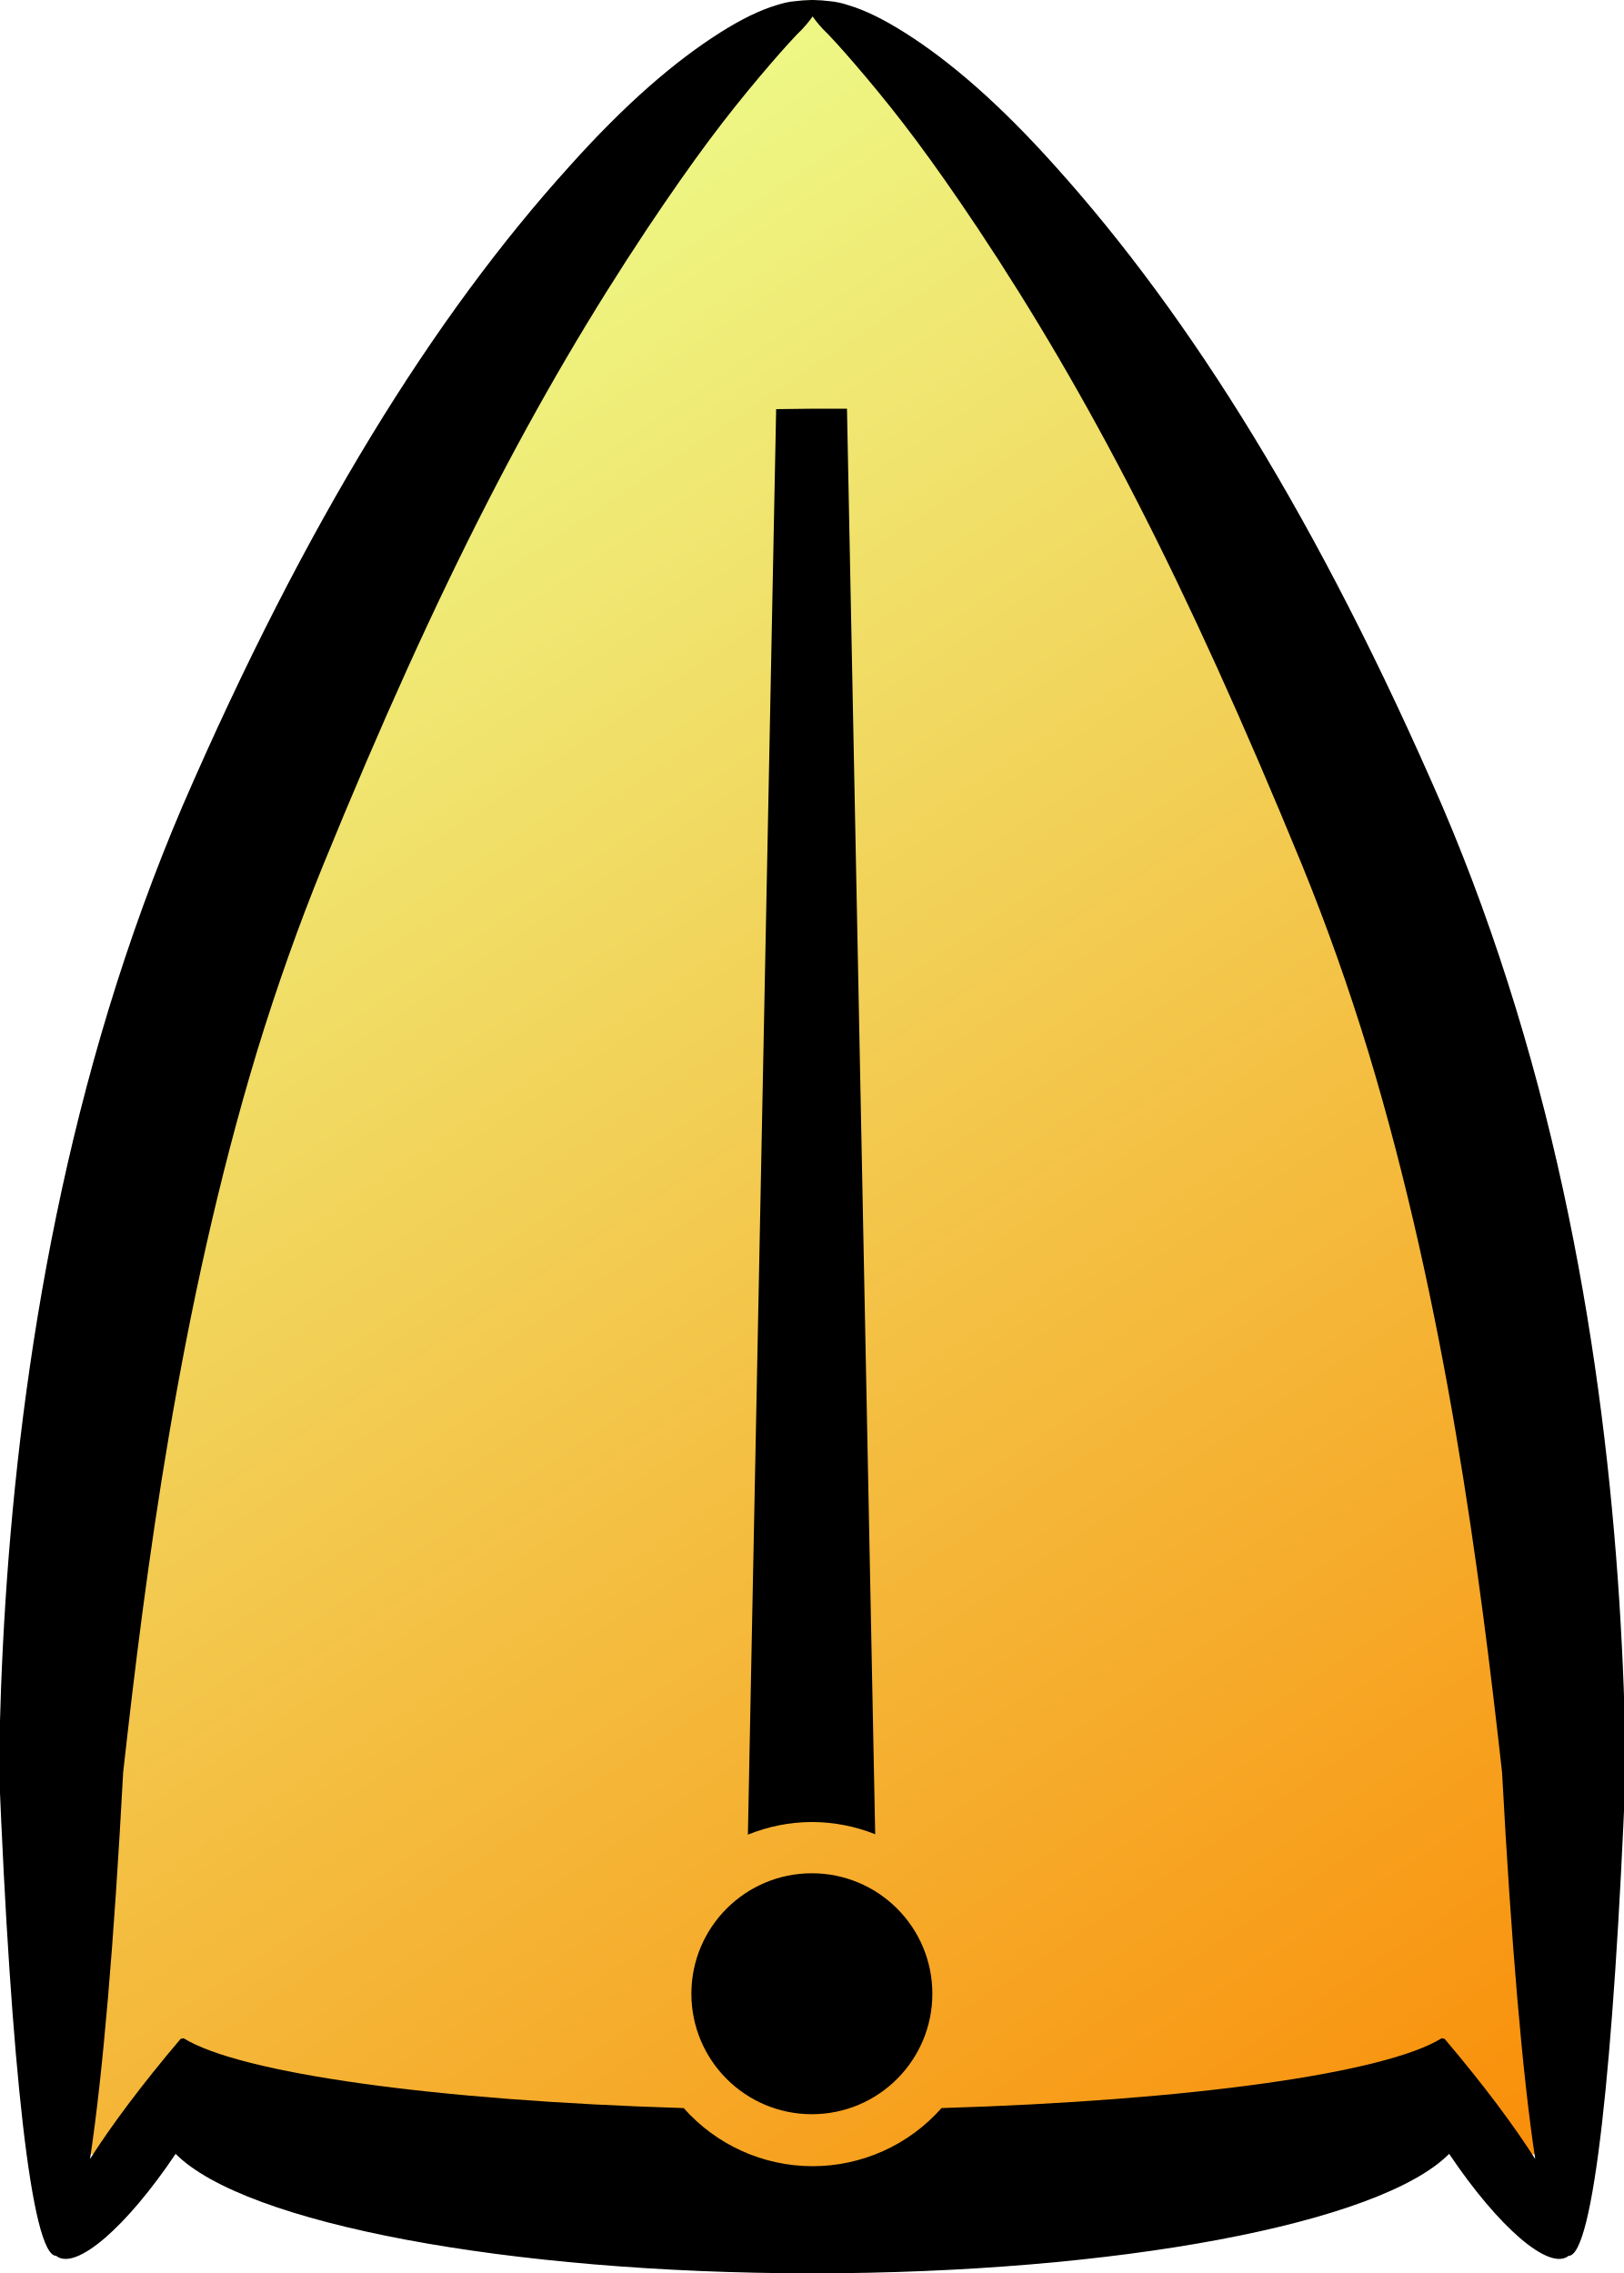
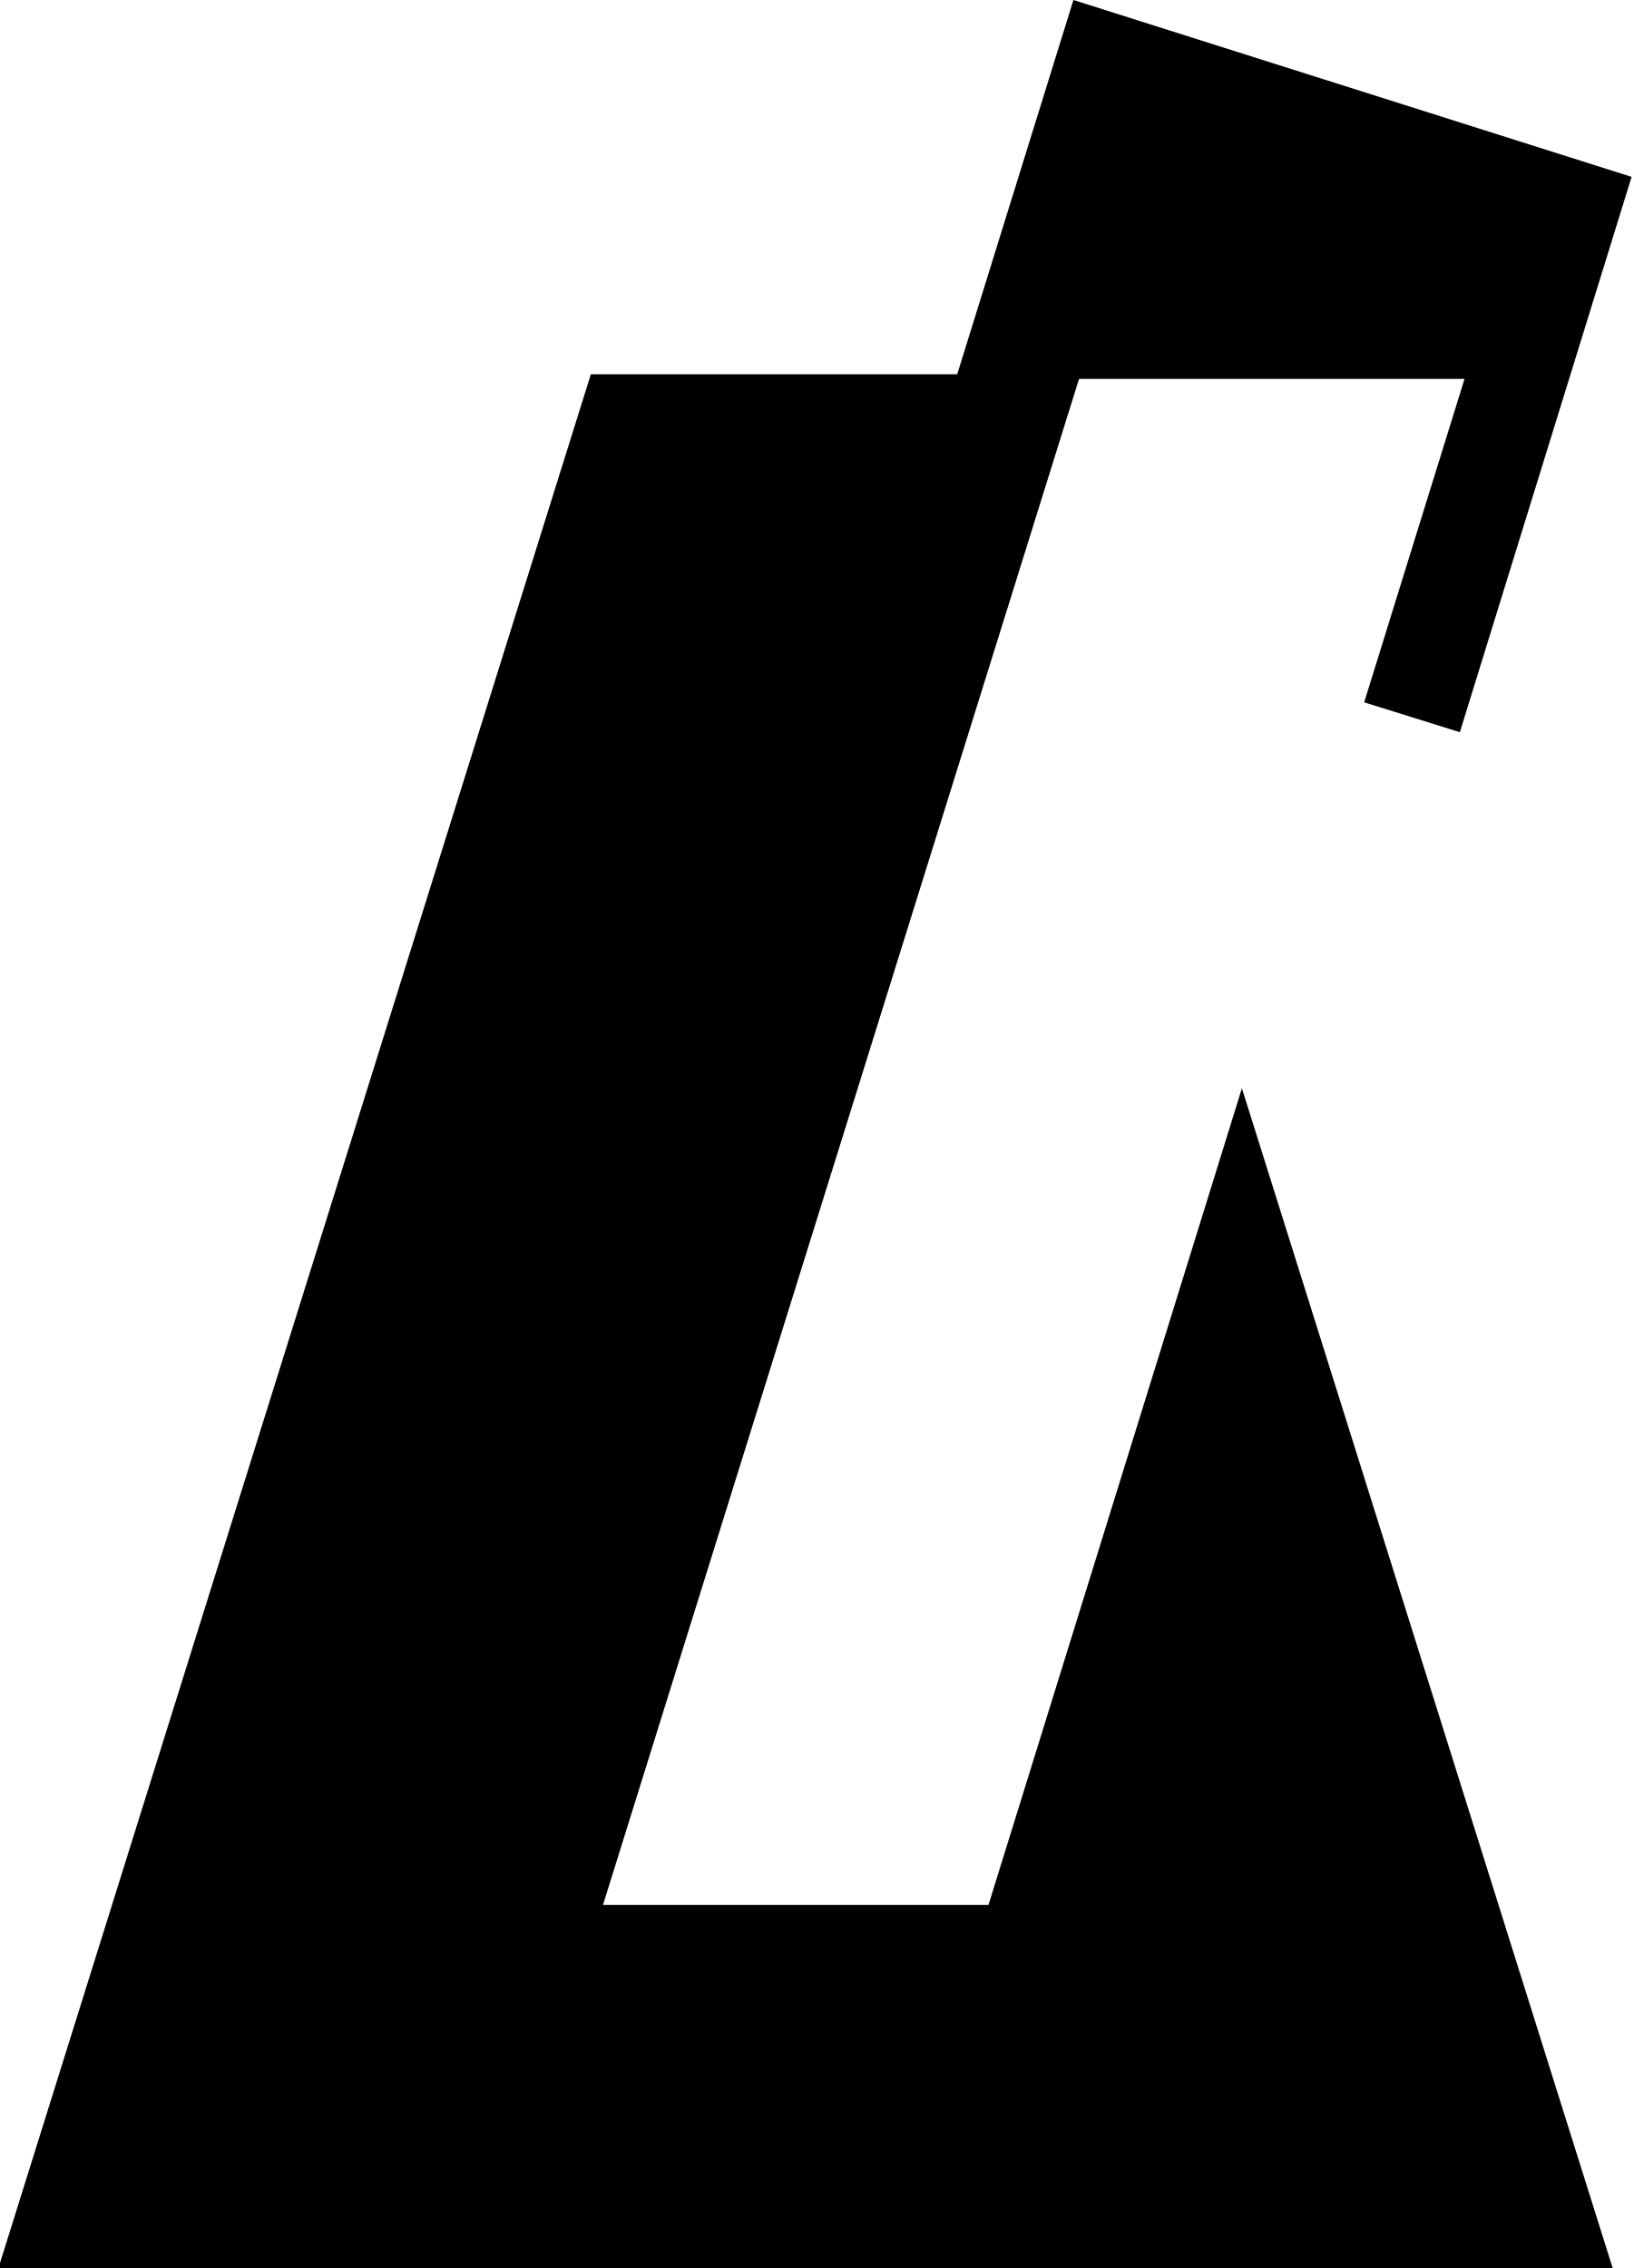
- <svg xmlns="http://www.w3.org/2000/svg" width="50mm" height="70mm" version="1.1" viewBox="0 0 50 70">
-   <defs>
-     <linearGradient id="linearGradient15" x1="28.3" x2="189" y1="24" y2="265" gradientTransform="scale(.265)" gradientUnits="userSpaceOnUse">
-       <stop stop-color="#edff8e" offset="0" />
-       <stop stop-color="#fa8700" offset="1" />
-     </linearGradient>
-   </defs>
-   <path d="m24.6 0.267c-1.41 1.53-2.72 3.14-3.92 4.84-2.93 4.12-5.37 8.57-7.57 13.1-1.53 3.2-2.93 6.46-4.22 9.77-1.03 2.65-1.85 5.38-2.53 8.14-0.958 3.87-1.66 7.8-2.26 11.7-0.458 3.12-0.835 6.25-1 9.4-0.178 2.63-0.376 5.26-0.676 7.89-0.027 0.322-0.161 0.65-0.029 0.966 0.1 0.095 0.224 0.221 0.349 0.274 0.209-0.005 0.422-0.036 0.576-0.193 0.533-0.541 0.953-1.18 1.43-1.77 0.285-0.371 0.569-0.743 0.865-1.11 1.12 0.39 2.26 0.723 3.43 0.938 2.84 0.545 5.74 0.768 8.62 0.947 1.08 0.063 2.16 0.118 3.24 0.176 0.586 0.561 1.24 1.07 2.01 1.36 0.799 0.366 1.7 0.36 2.56 0.32 1.13-0.062 2.26-0.469 3.11-1.23 0.183-0.143 0.342-0.334 0.532-0.454 3.89-0.201 7.8-0.38 11.6-1.09 1.2-0.219 2.37-0.539 3.52-0.942 0.162-0.086 0.222 0.18 0.332 0.263 0.653 0.813 1.24 1.68 1.92 2.47 0.16 0.191 0.387 0.341 0.646 0.31 0.19 0.046 0.277-0.184 0.416-0.276 0.124-0.354-0.033-0.715-0.052-1.07-0.25-2.18-0.423-4.35-0.585-6.54-0.119-1.65-0.186-3.31-0.377-4.96-0.4-3.7-0.941-7.38-1.6-11-0.825-4.51-1.9-8.98-3.45-13.3-1.39-3.9-3.07-7.68-4.84-11.4-2.11-4.35-4.48-8.58-7.26-12.5-1.14-1.62-2.37-3.17-3.7-4.64-0.241-0.273-0.482-0.546-0.724-0.819-0.132 0.147-0.265 0.294-0.397 0.441z" fill="url(#linearGradient15)" />
-   <path d="m25 0a1.13 0.234 0 0 0-0.53 0.038c-0.16 0.013-0.348 0.051-0.562 0.122-0.496 0.149-1.06 0.418-1.73 0.841-1.38 0.875-2.91 2.18-4.67 4.15-4.13 4.57-8.09 10.9-11.9 19.7-0.849 1.99-1.6 4.06-2.26 6.22-2.6 8.54-3.29 17-3.38 23.4 0.369 9.13 1 15 1.76 15 0.601 0.48 2.17-0.889 3.68-3.14a20.2 4.77 0 0 0 19.6 3.68v5.17e-4a20.2 4.77 0 0 0 0.008 0 20.2 4.77 0 0 0 0.008 0v-5.17e-4a20.2 4.77 0 0 0 19.6-3.68c1.51 2.25 3.08 3.62 3.68 3.14 0.76 0 1.39-5.87 1.76-15-0.09-6.4-0.78-14.9-3.38-23.4-0.66-2.16-1.41-4.23-2.26-6.22-3.81-8.8-7.77-15.1-11.9-19.7-1.76-1.97-3.29-3.28-4.67-4.15-0.67-0.423-1.23-0.692-1.73-0.841-0.214-0.071-0.402-0.109-0.562-0.122a1.13 0.234 0 0 0-0.53-0.038zm0 0.473c0.112 0.166 0.282 0.378 0.514 0.596 0.378 0.404 0.589 0.644 1.13 1.28 1.06 1.26 2 2.49 3.47 4.69 3.39 5.1 6.37 10.8 9.98 19.6 0.75 1.84 1.43 3.75 2.04 5.75 2.39 7.9 3.44 16.1 4.12 22.2 0.277 5.2 0.628 9.32 1.02 11.9-0.65-1.02-1.57-2.26-2.79-3.7-0.025-0.005-0.052-0.01-0.076-0.015-0.005-1e-3 -0.01-0.002-0.015-0.003a20.1 2.85 0 0 1-15.4 2.15 5.3 5.3 0 0 1-3.97 1.79 5.3 5.3 0 0 1-3.97-1.79 20.1 2.85 0 0 1-15.4-2.15c-0.005 1e-3 -0.01 0.002-0.015 0.003-0.025 0.005-0.052 0.011-0.076 0.015-1.22 1.44-2.14 2.68-2.79 3.7 0.392-2.58 0.743-6.7 1.02-11.9 0.683-6.14 1.73-14.3 4.12-22.2 0.612-2 1.29-3.91 2.04-5.75 3.61-8.84 6.59-14.5 9.98-19.6 1.47-2.2 2.41-3.43 3.47-4.69 0.541-0.636 0.752-0.876 1.13-1.28 0.232-0.218 0.402-0.43 0.514-0.596z" stroke-width="0" />
-   <path d="m23.9 12.6-0.87 43.9a5.3 5.3 0 0 1 1.96-0.389 5.3 5.3 0 0 1 1.96 0.376l-0.869-43.9h-1.09z" stroke-width="0" />
-   <circle cx="25" cy="61.4" r="3.71" />
+ <svg xmlns="http://www.w3.org/2000/svg" version="1.1" viewBox="0 0 3.5 4.86">
+   <path d="m2.3 0-0.249 0.802h-0.785l-1.27 4.06h3.46l-0.795-2.53-0.543 1.75h-0.826l1.02-3.27h0.826l-0.215 0.693 0.205 0.064 0.368-1.19z" />
</svg>
